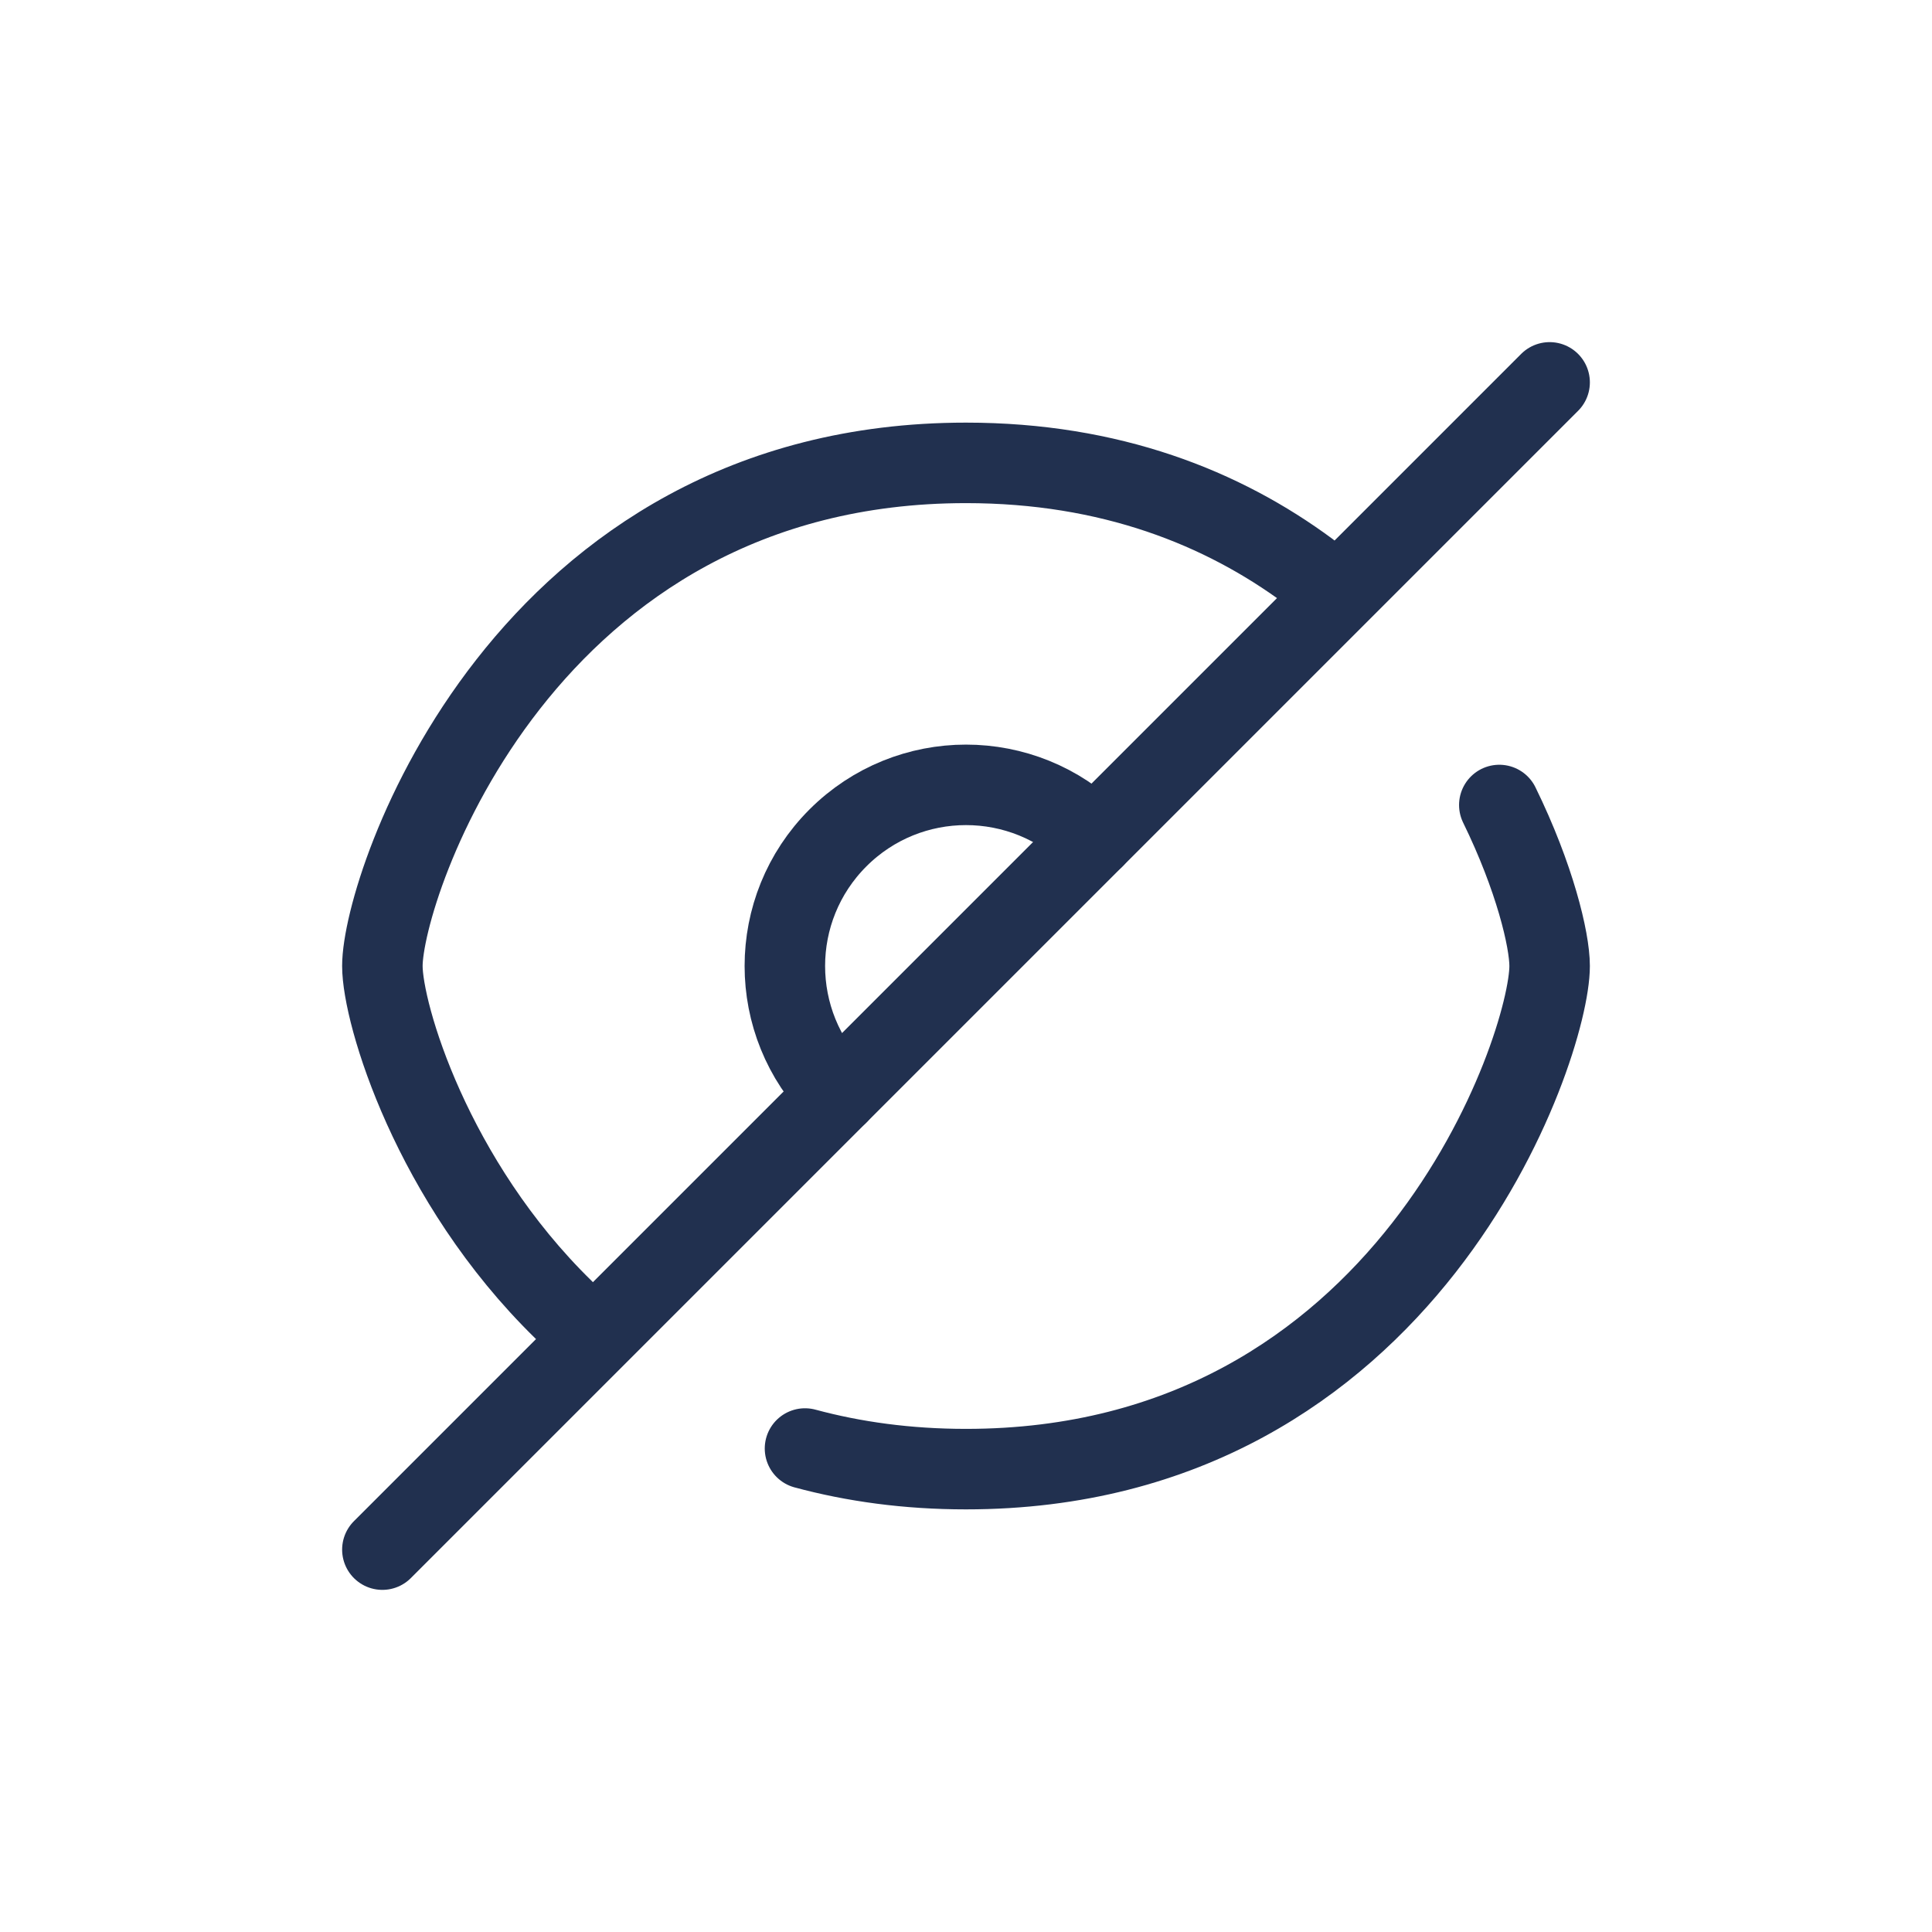
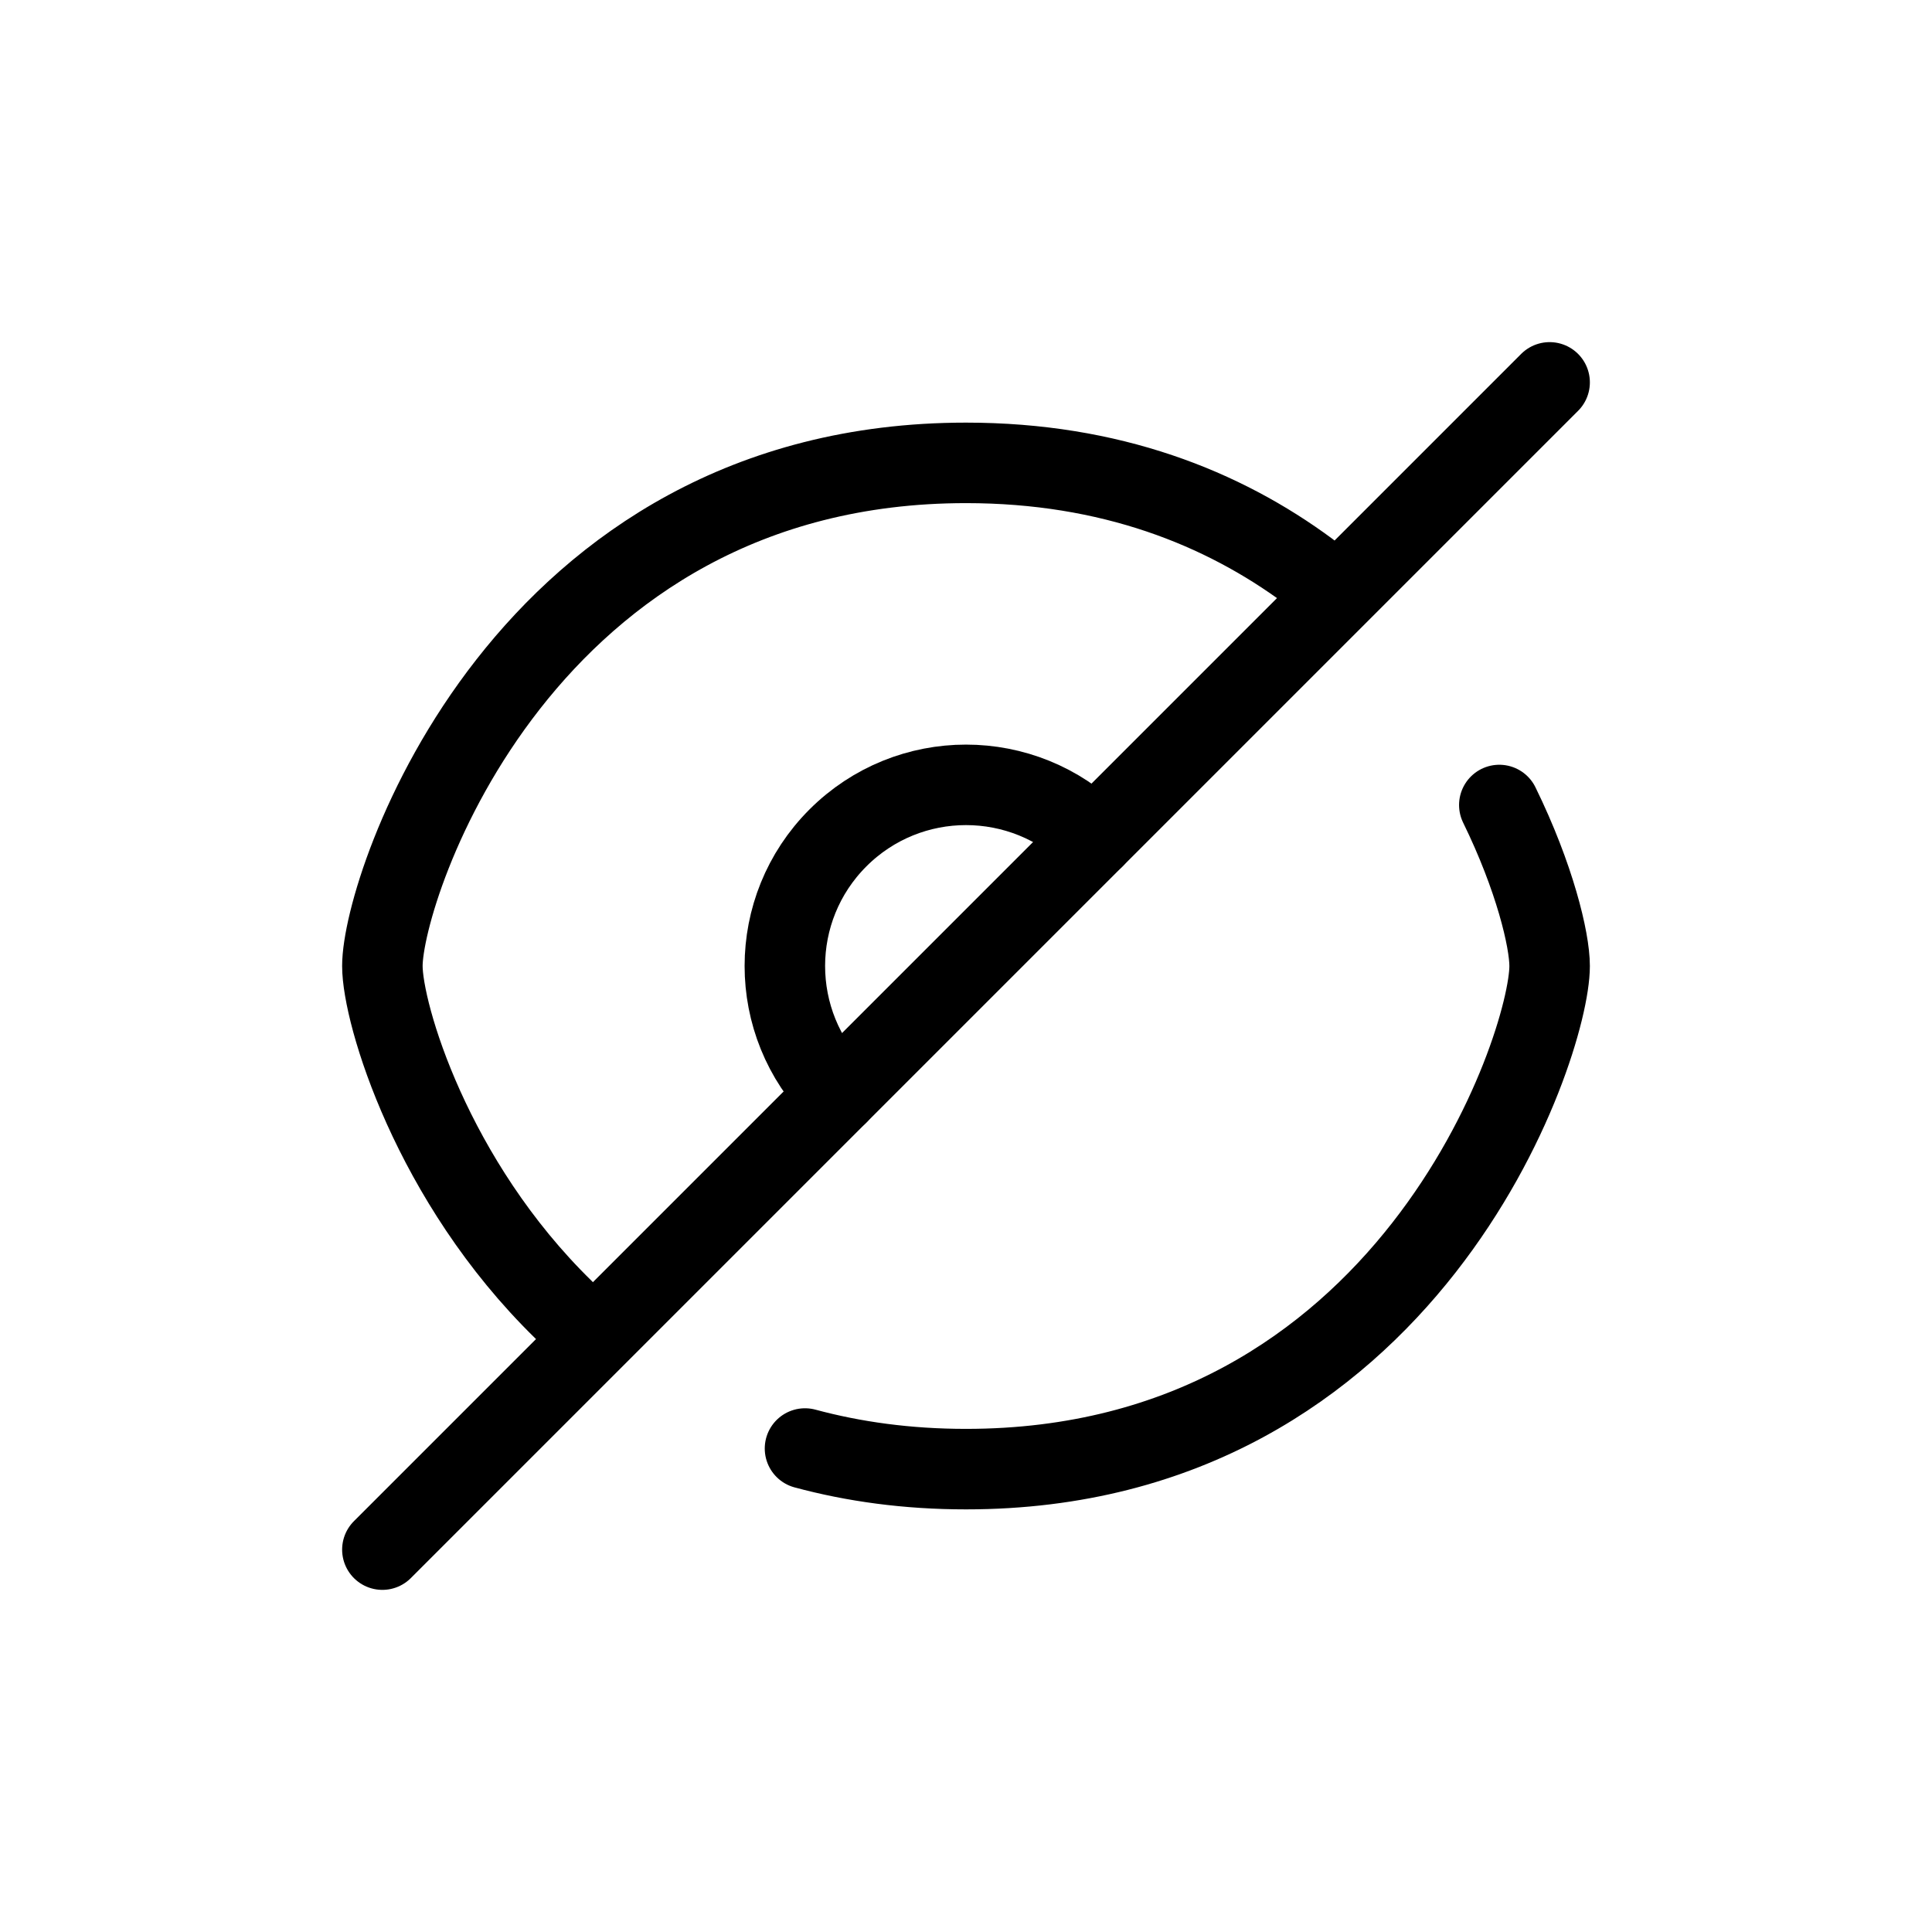
- <svg xmlns="http://www.w3.org/2000/svg" width="24" height="24" viewBox="0 0 24 24" fill="none">
-   <path d="M18.625 10C19.065 10.899 19.25 11.675 19.25 12C19.25 13 17.5 18.25 12 18.25C11.269 18.25 10.604 18.157 10 17.994M7 16.269C5.362 14.669 4.75 12.591 4.75 12C4.75 11 6.5 5.75 12 5.75C13.795 5.75 15.19 6.309 16.256 7.097" stroke="#21304F" stroke-linecap="round" stroke-linejoin="round" />
-   <path d="M19.25 4.75L4.75 19.25" stroke="#21304F" stroke-linecap="round" stroke-linejoin="round" />
-   <path d="M10.409 13.591C9.53 12.712 9.53 11.288 10.409 10.409C11.288 9.53 12.712 9.53 13.591 10.409" stroke="#21304F" stroke-linecap="round" stroke-linejoin="round" />
+ <svg xmlns="http://www.w3.org/2000/svg" width="24" height="24" viewBox="0 0 24 24" fill="none" stroke="currentColor" stroke-width="1" stroke-linecap="round" stroke-linejoin="round">
+   <path d="M18.625 10C19.065 10.899 19.25 11.675 19.25 12C19.25 13 17.5 18.25 12 18.25C11.269 18.25 10.604 18.157 10 17.994M7 16.269C5.362 14.669 4.75 12.591 4.75 12C4.75 11 6.5 5.75 12 5.75C13.795 5.75 15.19 6.309 16.256 7.097" />
+   <path d="M19.25 4.75L4.75 19.25" />
+   <path d="M10.409 13.591C9.53 12.712 9.53 11.288 10.409 10.409C11.288 9.53 12.712 9.53 13.591 10.409" />
</svg>
